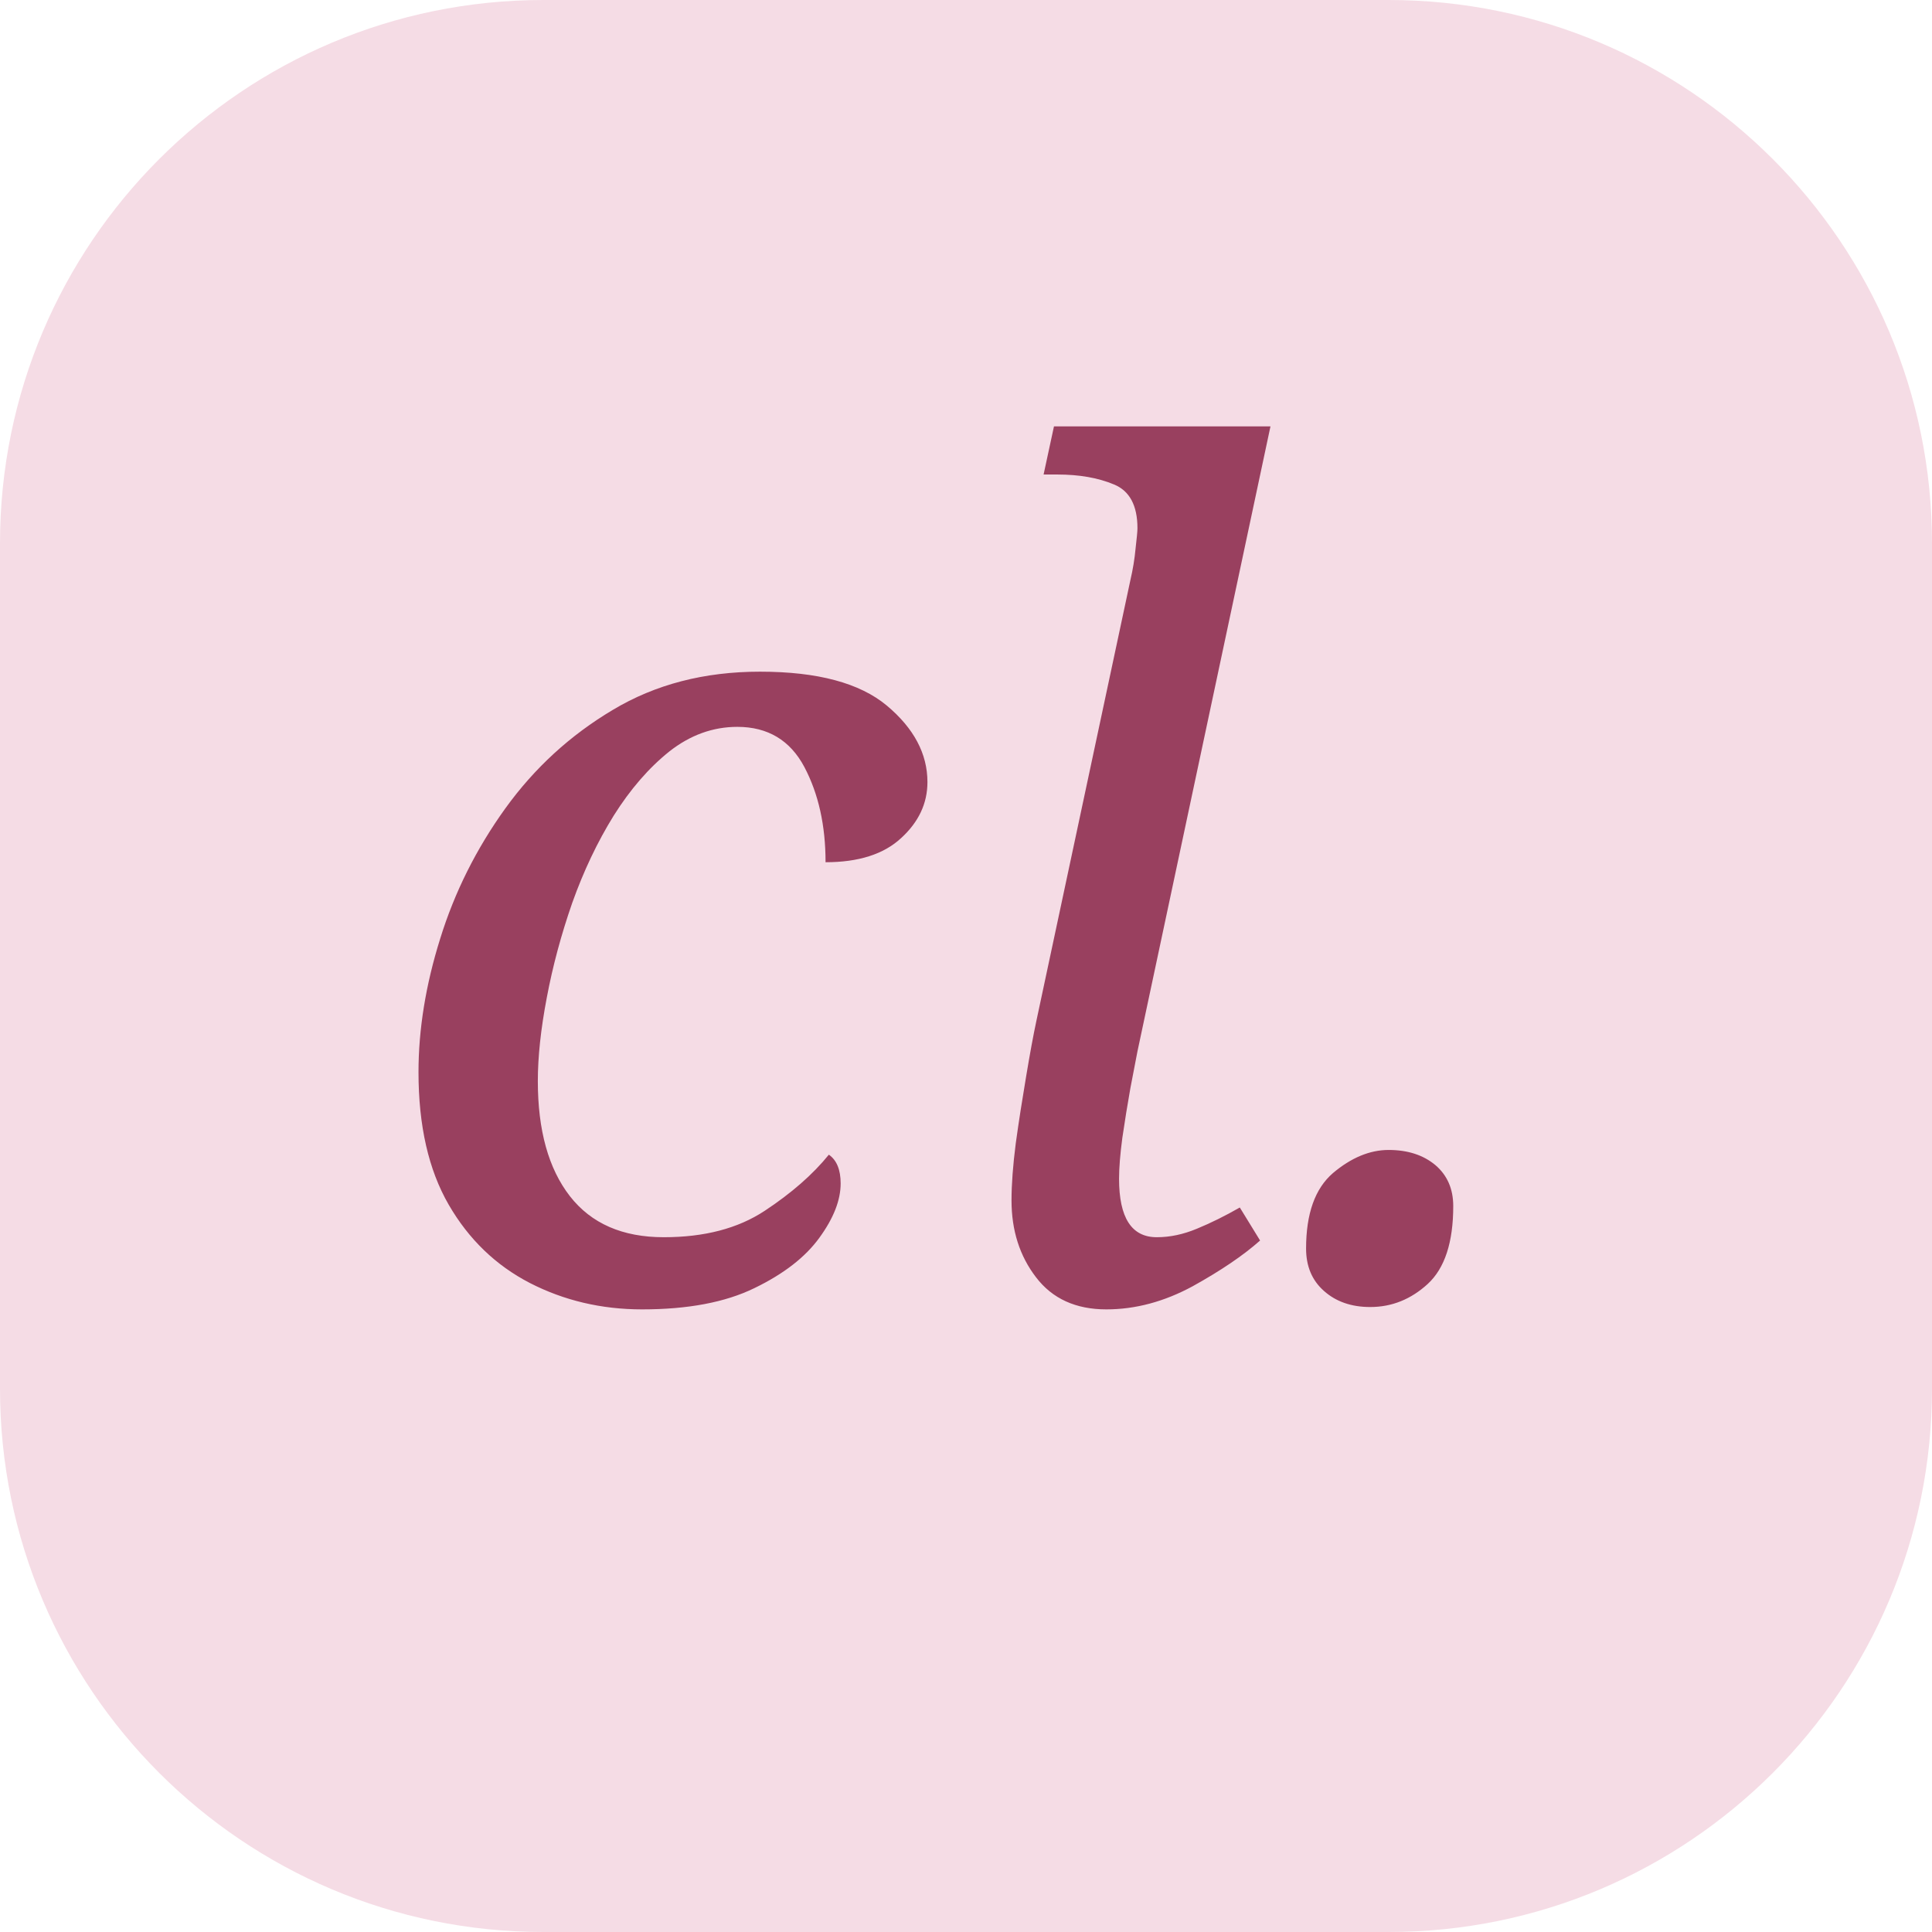
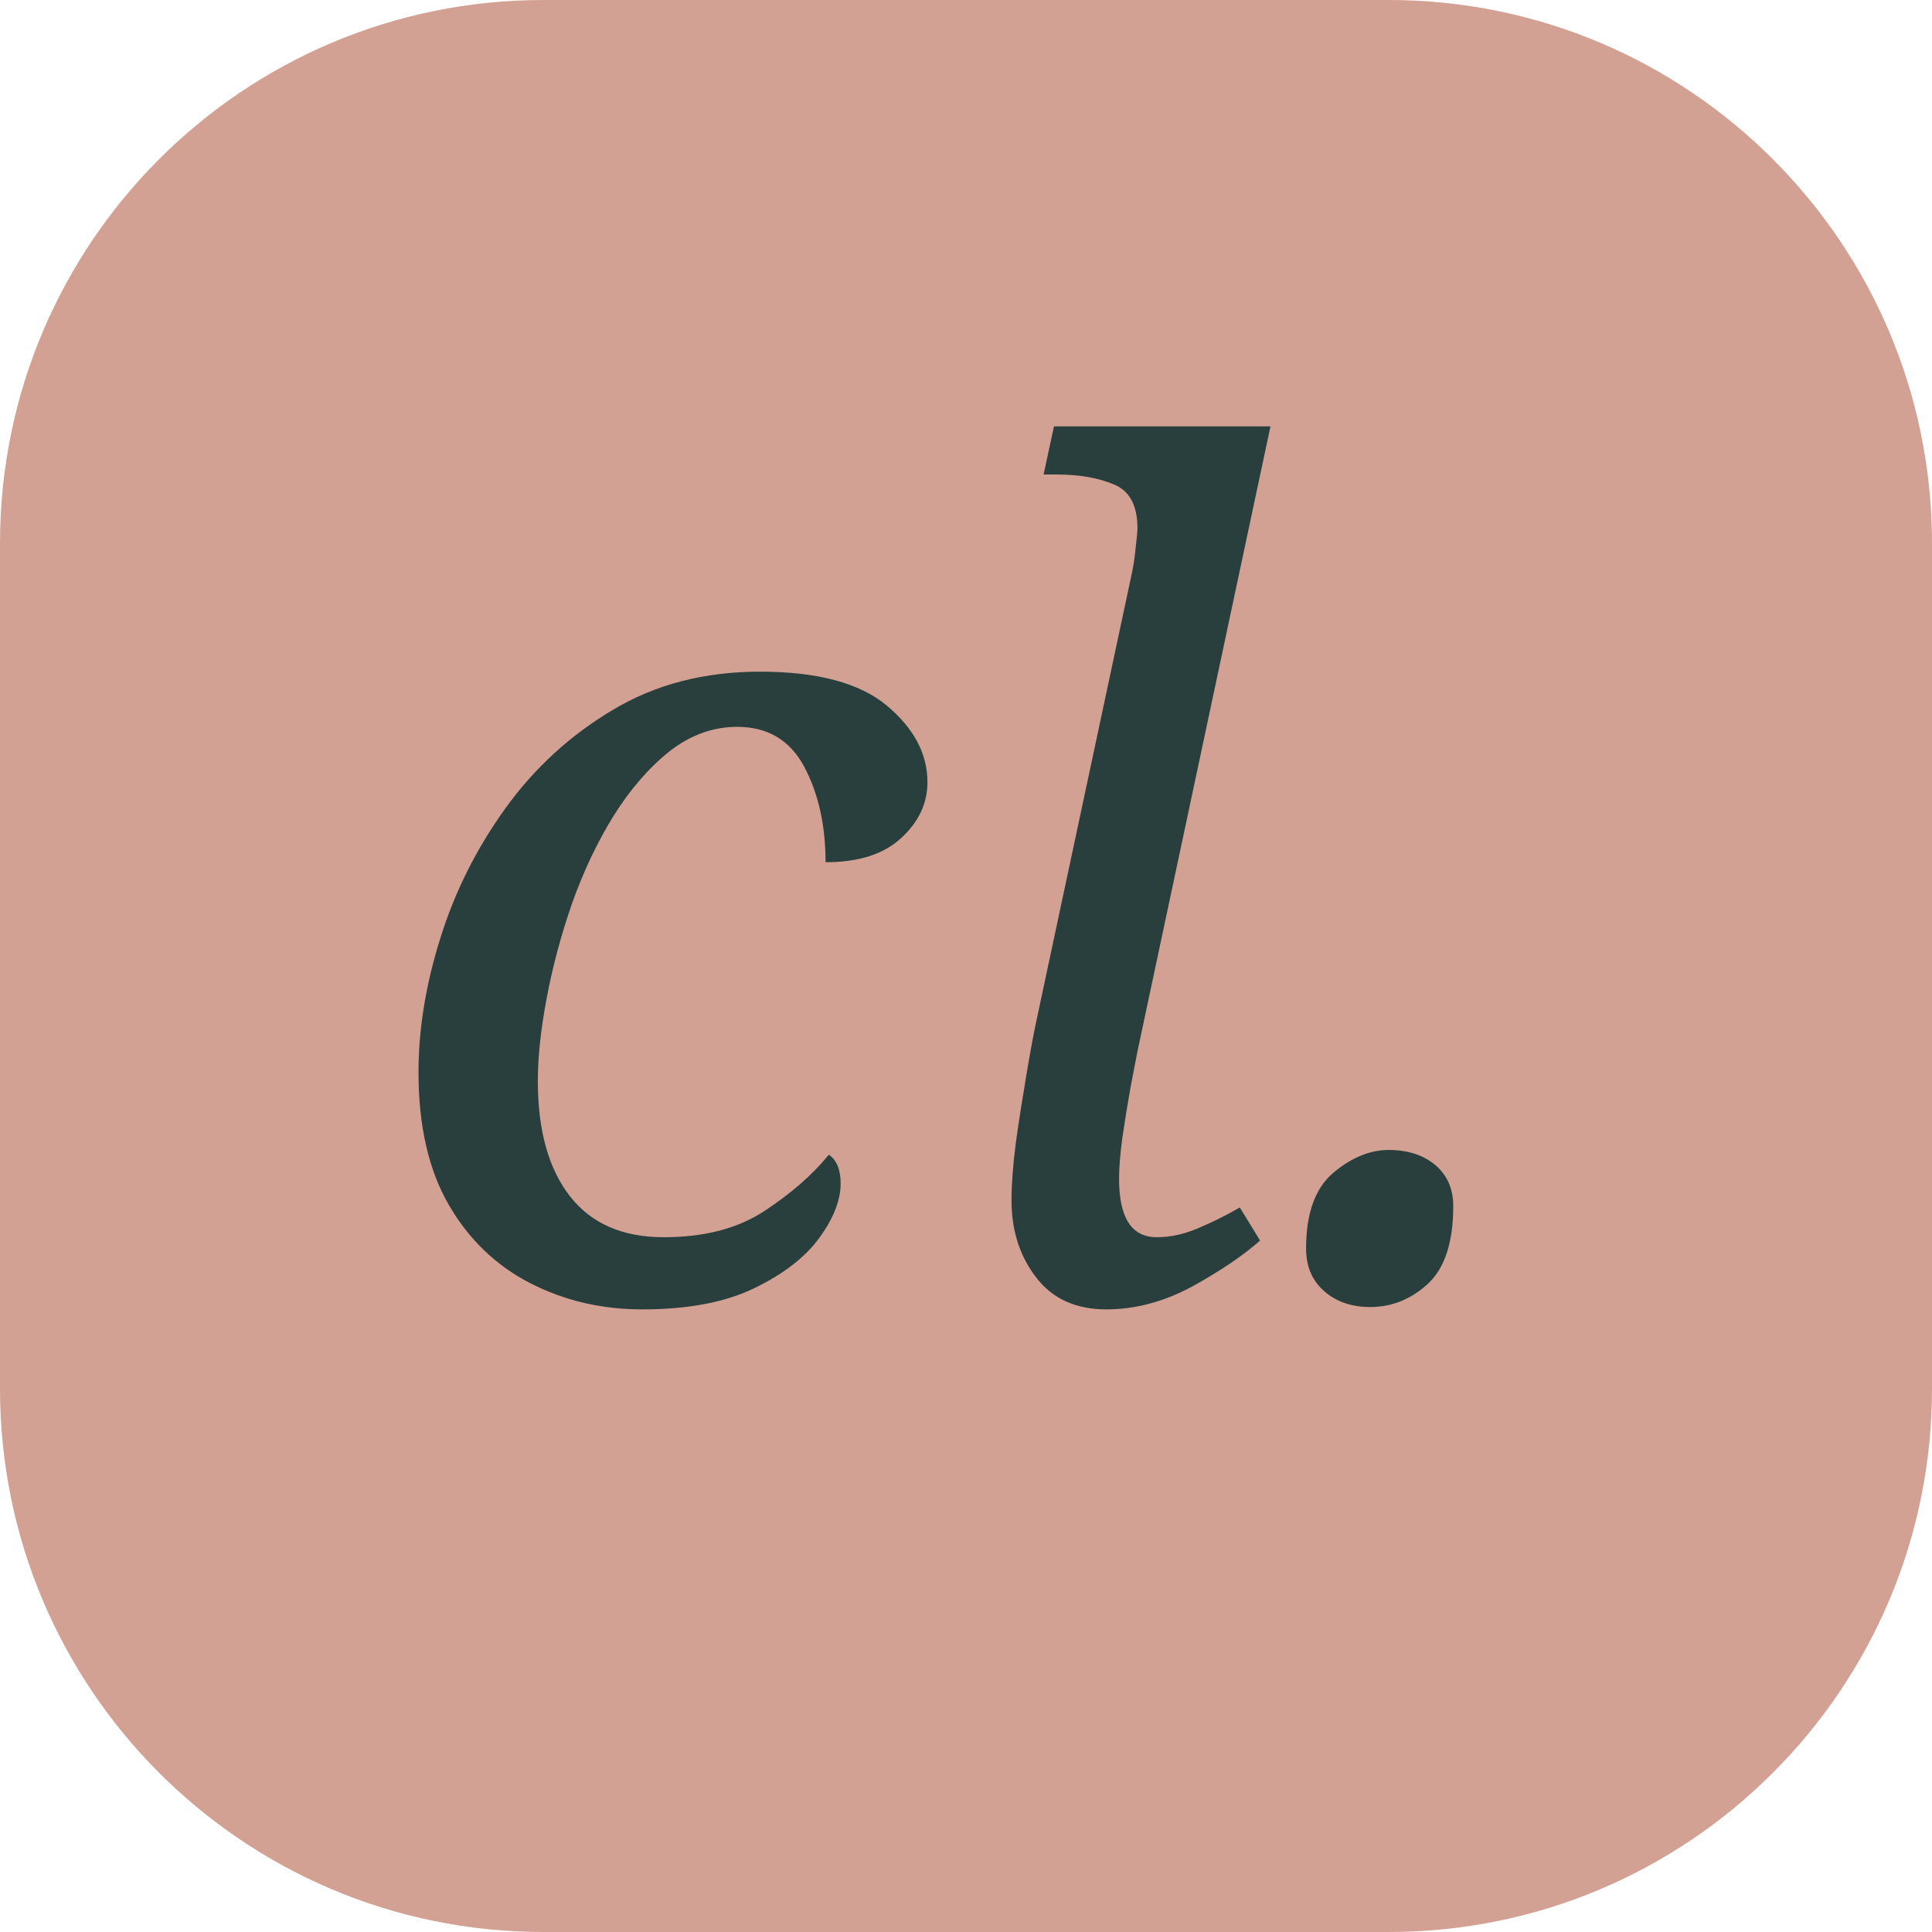
<svg xmlns="http://www.w3.org/2000/svg" viewBox="0 0 64 64">
-   <rect width="64" height="64" rx="18" fill="#f5dce5" />
-   <text x="32" y="43" text-anchor="middle" font-family="Georgia,serif" font-style="italic" font-size="38" fill="#99405f">cl.</text>
+   <rect width="64" height="64" rx="18" fill="#d2a193" />
+   <text x="32" y="43" text-anchor="middle" font-family="Georgia,serif" font-style="italic" font-size="38" fill="#293f3e">cl.</text>
</svg>
